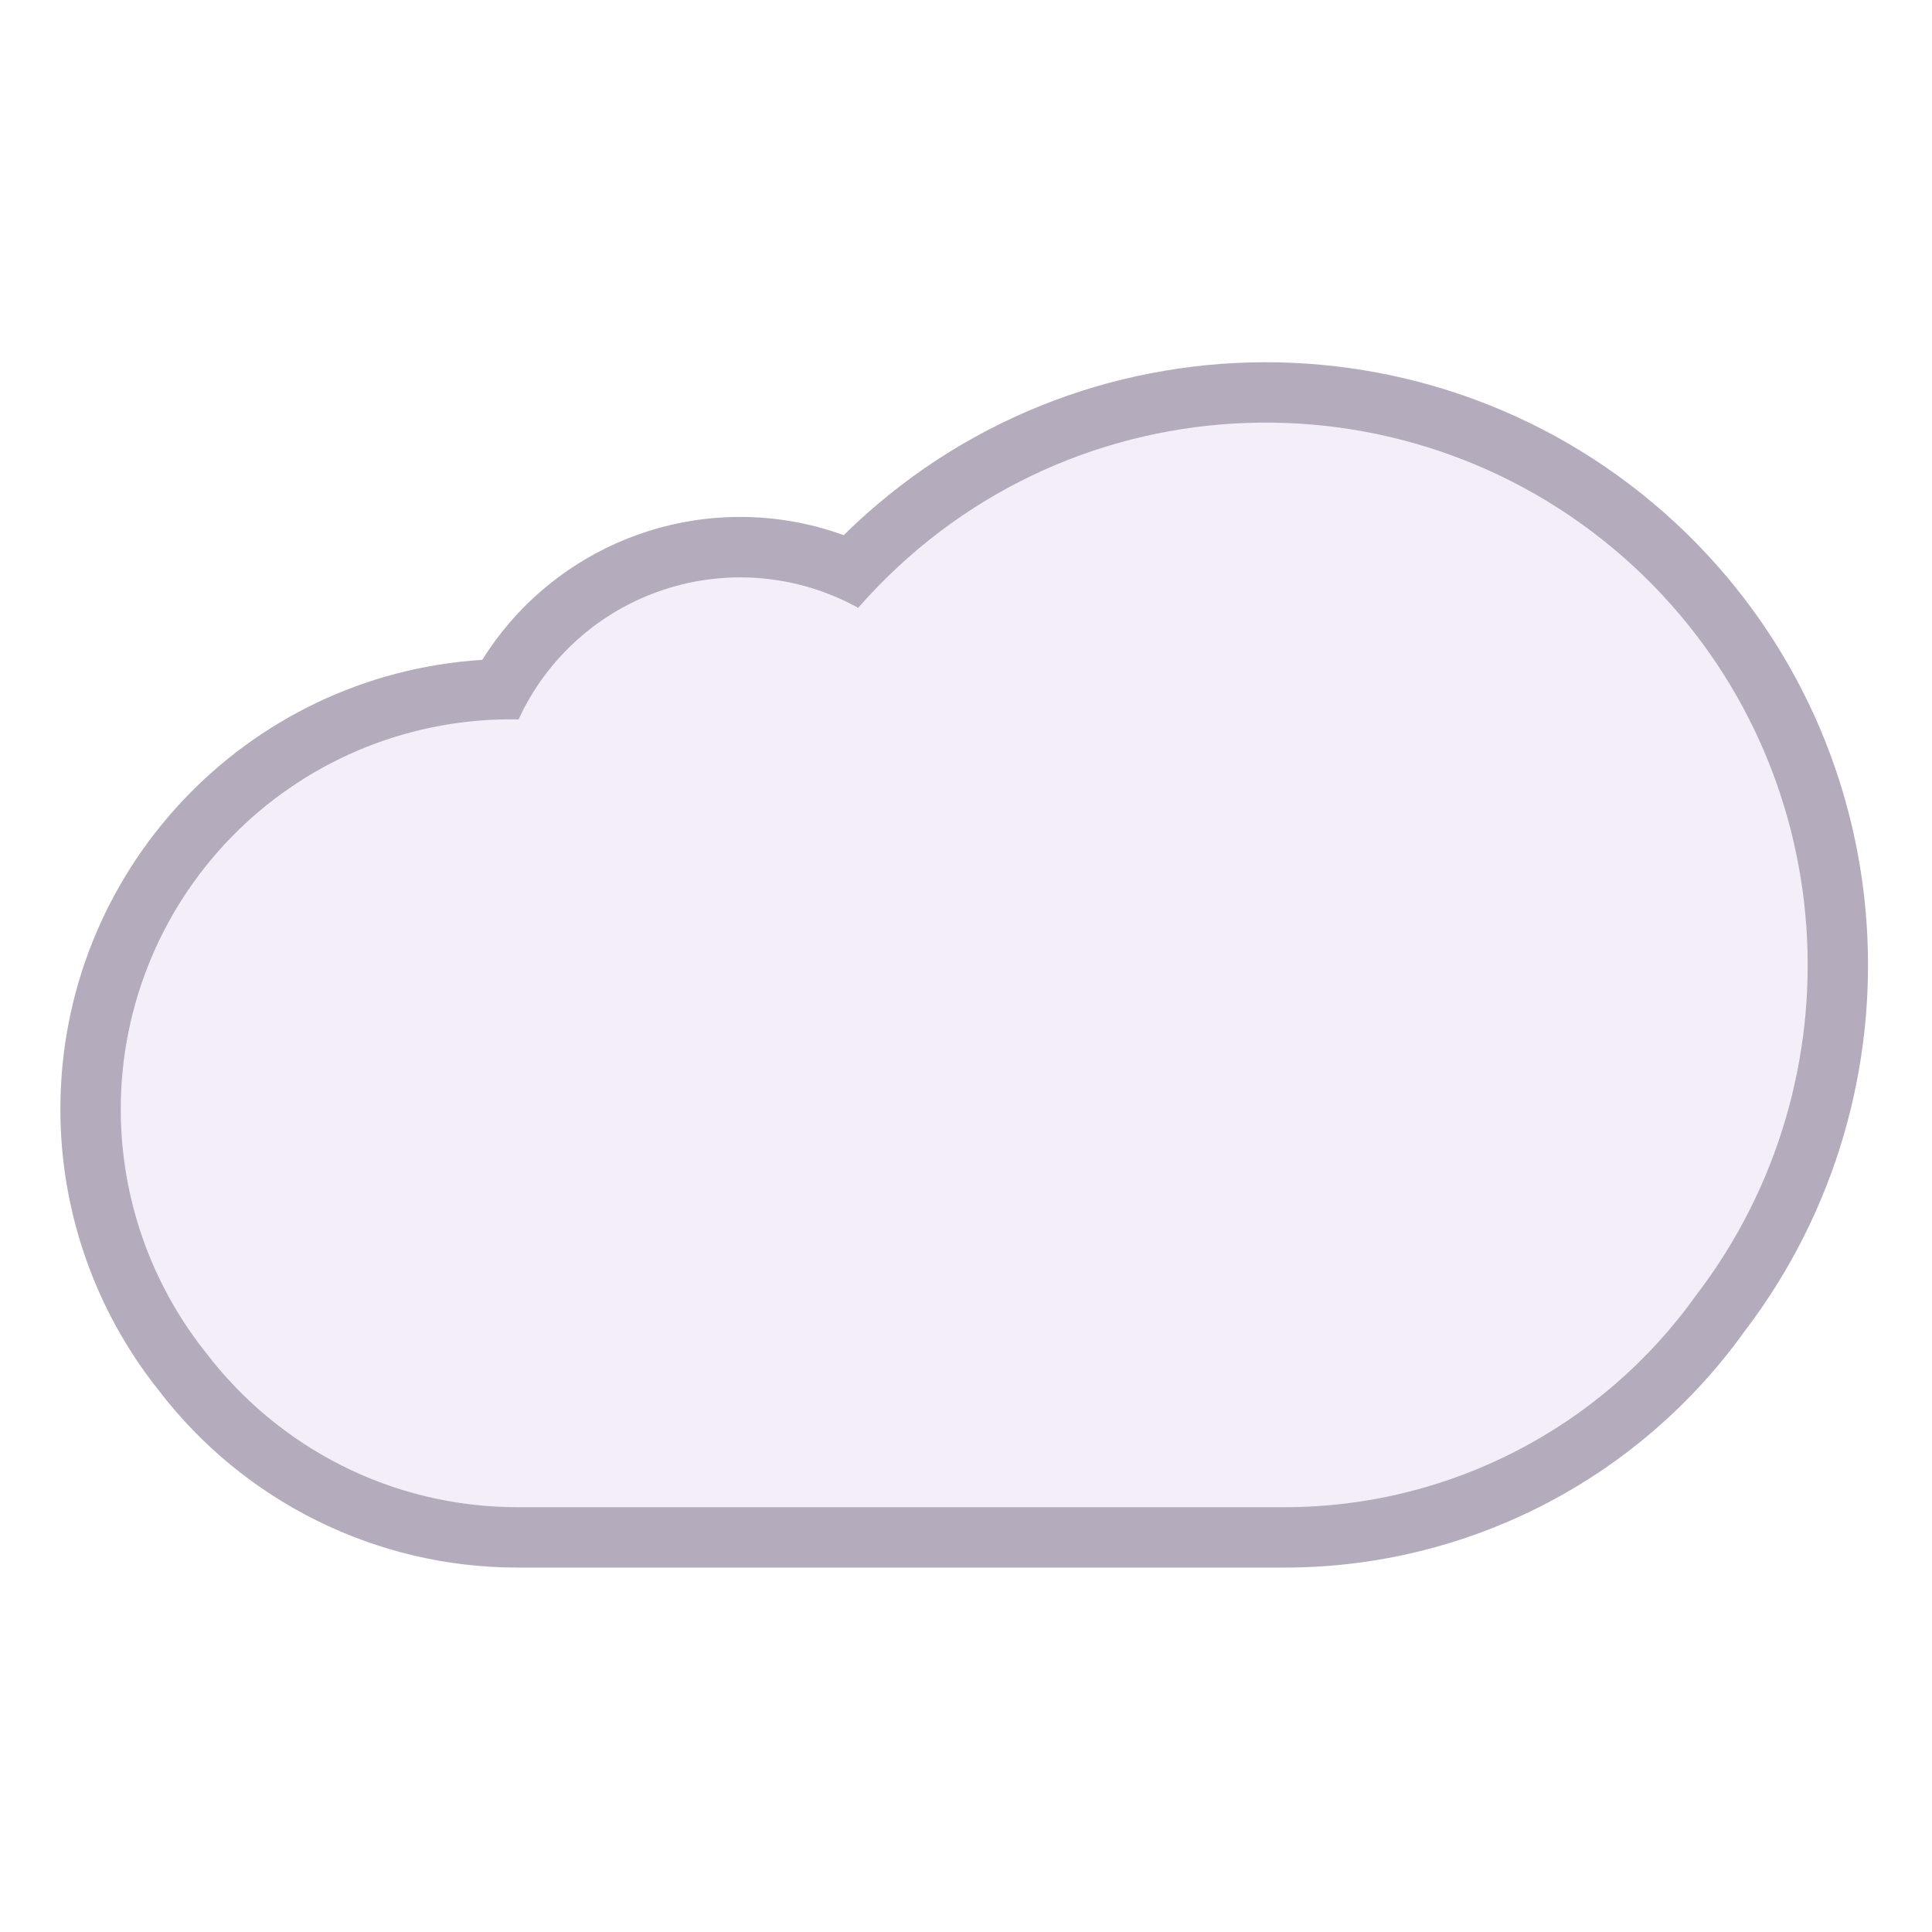
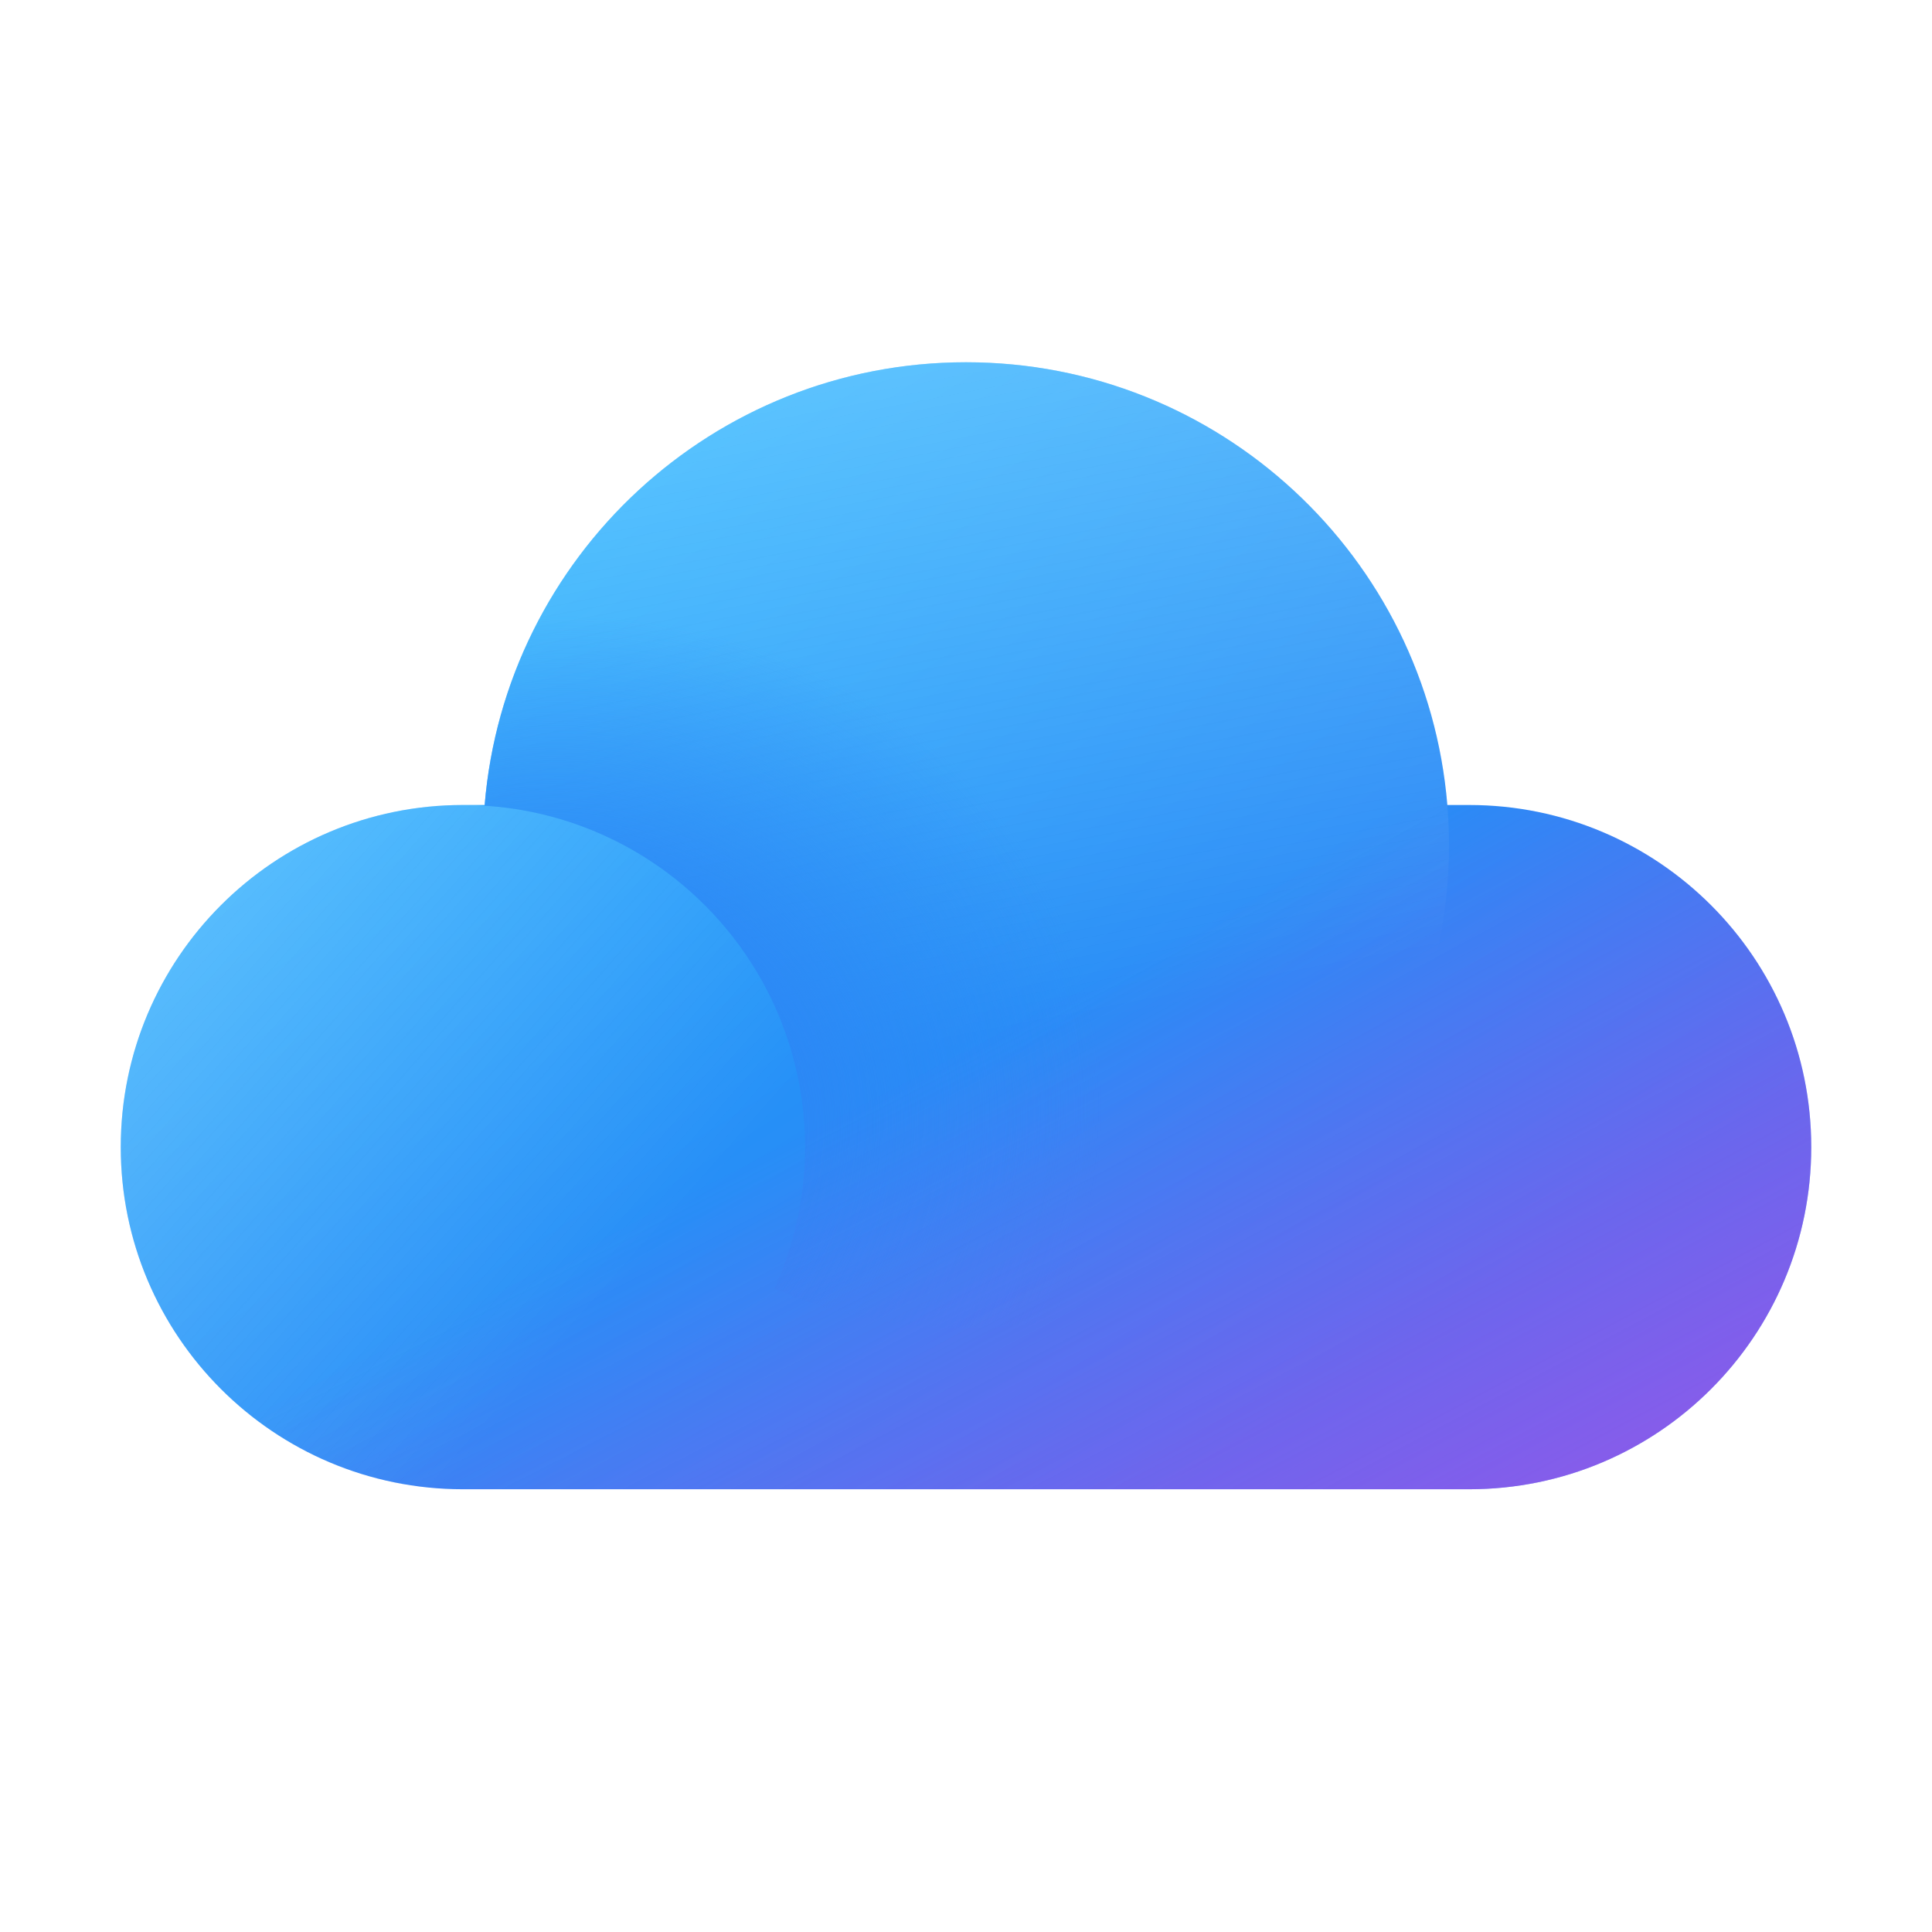
- <svg xmlns="http://www.w3.org/2000/svg" viewBox="0 0 32 32" width="32" height="32">
+ <svg xmlns="http://www.w3.org/2000/svg" viewBox="0 0 48 48" width="48" height="48">
  <g fill="none">
-     <path fill="#b4acbc" d="M27.938 8.838c-3.896-3.797-10.104-3.78-13.963.026a5.036 5.036 0 0 0-5.987 2.065A7.457 7.457 0 0 0 1 18.374a7.47 7.47 0 0 0 1.62 4.644a7.48 7.48 0 0 0 5.96 2.946h12.69a9.37 9.37 0 0 0 7.634-3.925c3.012-3.956 2.677-9.635-.965-13.2z" />
-     <path fill="#f3eef8" d="M14.55 9.704c3.46-3.55 9.14-3.61 12.69-.15c3.28 3.21 3.58 8.33.86 11.89a8.37 8.37 0 0 1-6.83 3.52H8.58c-2.11 0-3.98-1-5.17-2.56A6.47 6.47 0 0 1 2 18.374a6.457 6.457 0 0 1 6.589-6.458a4.04 4.04 0 0 1 5.624-1.849q.163-.184.337-.363" />
+     <path fill="url(#SVGlROO8bHf)" d="M24 9c-6.29 0-11.45 4.84-11.959 11H11.5a8.5 8.5 0 0 0 0 17h25a8.5 8.5 0 0 0 0-17h-.541C35.45 13.84 30.29 9 24 9" />
+     <path fill="url(#SVGyCyLqdjA)" fill-opacity=".3" d="M20 28.5a8.5 8.5 0 1 1-17 0a8.5 8.5 0 0 1 17 0" />
+     <path fill="url(#SVGblF96ciL)" fill-opacity=".3" d="M24 33c6.627 0 12-5.373 12-12S30.627 9 24 9c-6.296 0-11.46 4.85-11.96 11.017a8.5 8.5 0 0 1 7.2 12.002C20.7 32.65 22.309 33 24 33" />
+     <path fill="url(#SVGsArCpeLq)" d="M24 33c6.627 0 12-5.373 12-12S30.627 9 24 9c-6.296 0-11.46 4.85-11.96 11.017a8.5 8.5 0 0 1 7.2 12.002C20.7 32.65 22.309 33 24 33" />
+     <path fill="url(#SVGm3jLDdWK)" fill-opacity=".5" d="M24 9c-6.29 0-11.45 4.84-11.959 11H11.5a8.5 8.5 0 0 0 0 17h25a8.5 8.5 0 0 0 0-17h-.541C35.45 13.84 30.29 9 24 9" />
+     <defs>
+       <linearGradient id="SVGlROO8bHf" x1="4.5" x2="22.079" y1="14.25" y2="41.645" gradientUnits="userSpaceOnUse">
+         <stop stop-color="#0fafff" />
+         <stop offset="1" stop-color="#367af2" />
+       </linearGradient>
+       <linearGradient id="SVGyCyLqdjA" x1="3" x2="14.46" y1="22.912" y2="33.055" gradientUnits="userSpaceOnUse">
+         <stop stop-color="#fff" />
+         <stop offset="1" stop-color="#fcfcfc" stop-opacity="0" />
+       </linearGradient>
+       <linearGradient id="SVGblF96ciL" x1="16.193" x2="19.363" y1="10.35" y2="26.899" gradientUnits="userSpaceOnUse">
+         <stop stop-color="#fff" />
+         <stop offset="1" stop-color="#fcfcfc" stop-opacity="0" />
+       </linearGradient>
+       <radialGradient id="SVGsArCpeLq" cx="0" cy="0" r="1" gradientTransform="rotate(-22.883 77.27 -17.737)scale(14.6589 13.0847)" gradientUnits="userSpaceOnUse">
+         <stop offset=".412" stop-color="#2c87f5" />
+         <stop offset="1" stop-color="#2c87f5" stop-opacity="0" />
+       </radialGradient>
+       <radialGradient id="SVGm3jLDdWK" cx="0" cy="0" r="1" gradientTransform="rotate(62.445 5.145 21.978)scale(34.9921 259.97)" gradientUnits="userSpaceOnUse">
+         <stop offset=".5" stop-color="#dd3ce2" stop-opacity="0" />
+         <stop offset="1" stop-color="#dd3ce2" />
+       </radialGradient>
+     </defs>
  </g>
</svg>
